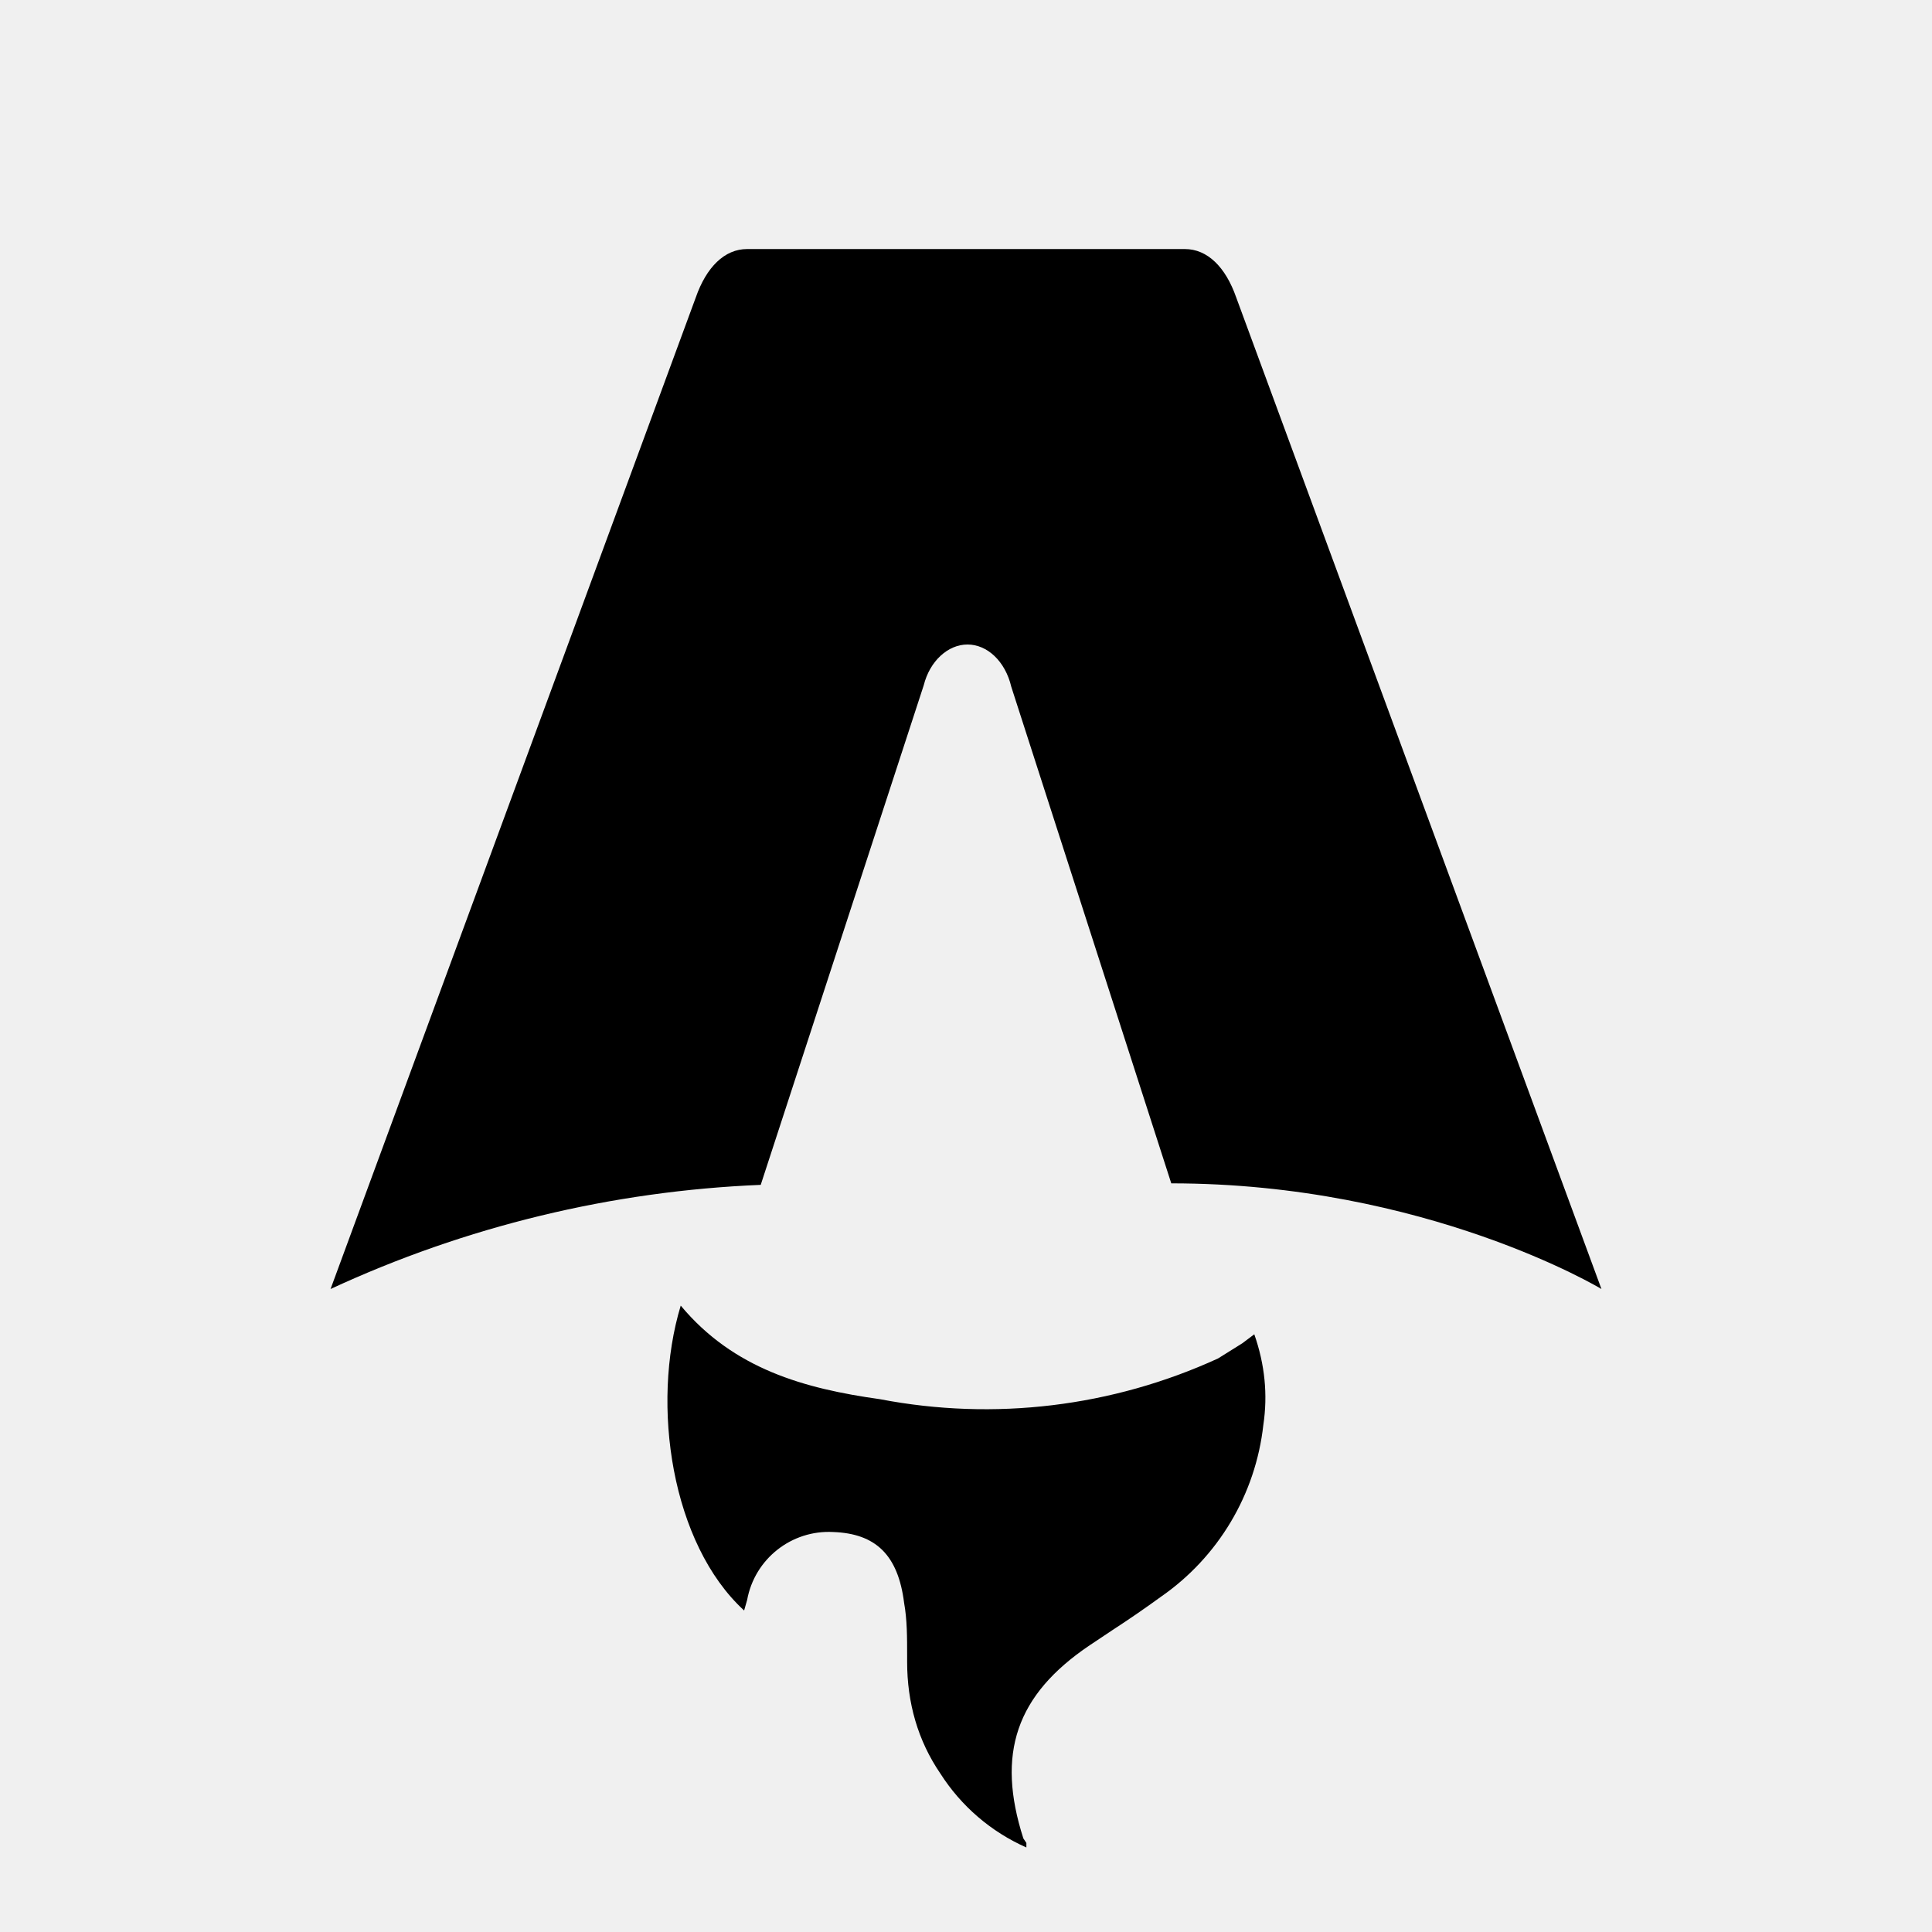
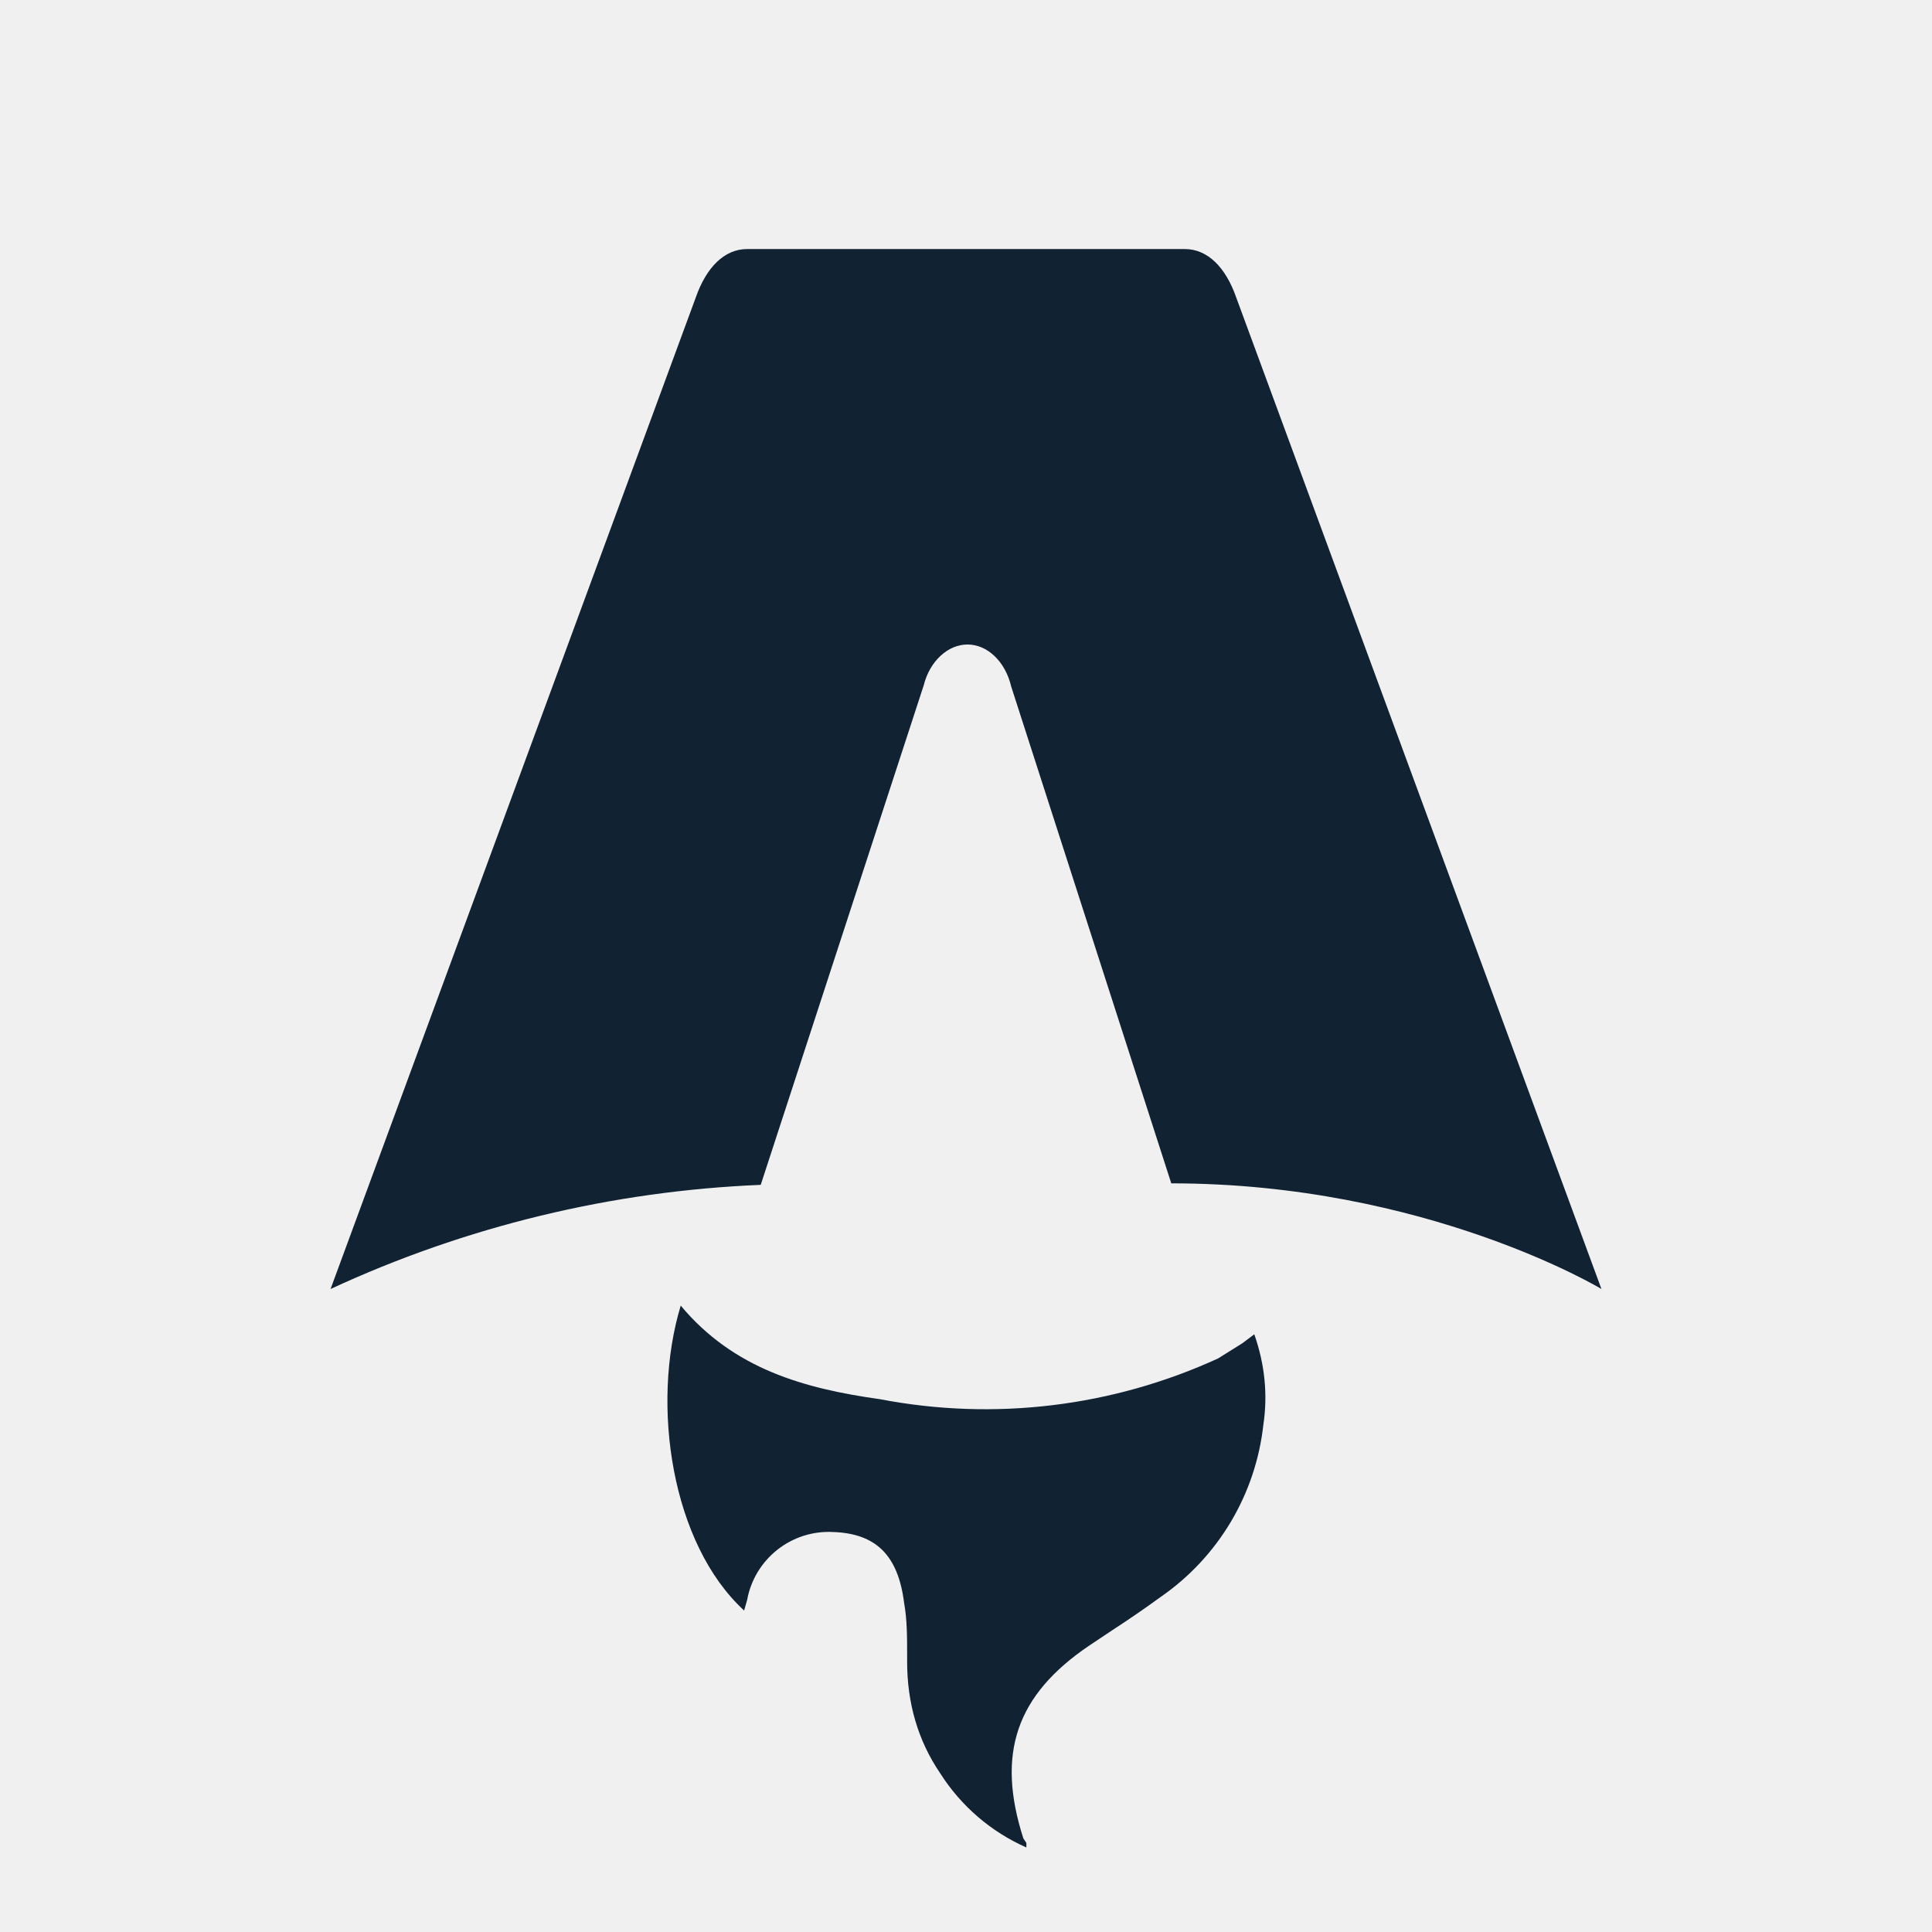
- <svg xmlns="http://www.w3.org/2000/svg" fill="none" viewBox="0 0 128 128">
+ <svg xmlns="http://www.w3.org/2000/svg" fill="black" viewBox="0 0 128 128">
  <path d="M50.4 78.5a75.1 75.1 0 0 0-28.5 6.9l24.2-65.7c.7-2 1.9-3.2 3.4-3.2h29c1.5 0 2.7 1.2 3.4 3.2l24.2 65.7s-11.6-7-28.5-7L67 45.5c-.4-1.7-1.6-2.8-2.9-2.8-1.3 0-2.5 1.1-2.9 2.7L50.4 78.5Zm-1.1 28.2Zm-4.2-20.2c-2 6.6-.6 15.8 4.2 20.2a17.5 17.5 0 0 1 .2-.7 5.5 5.5 0 0 1 5.7-4.5c2.8.1 4.3 1.5 4.7 4.7.2 1.1.2 2.3.2 3.5v.4c0 2.7.7 5.2 2.2 7.4a13 13 0 0 0 5.7 4.9v-.3l-.2-.3c-1.8-5.6-.5-9.5 4.4-12.8l1.5-1a73 73 0 0 0 3.2-2.2 16 16 0 0 0 6.8-11.4c.3-2 .1-4-.6-6l-.8.6-1.6 1a37 37 0 0 1-22.4 2.7c-5-.7-9.7-2-13.2-6.2Z" />
  <style>
-         path { fill: #000; }
+         path { fill: #123; }
        @media (prefers-color-scheme: dark) {
-             path { fill: #FFF; }
+             path { fill: #123; }
        }
    </style>
</svg>
